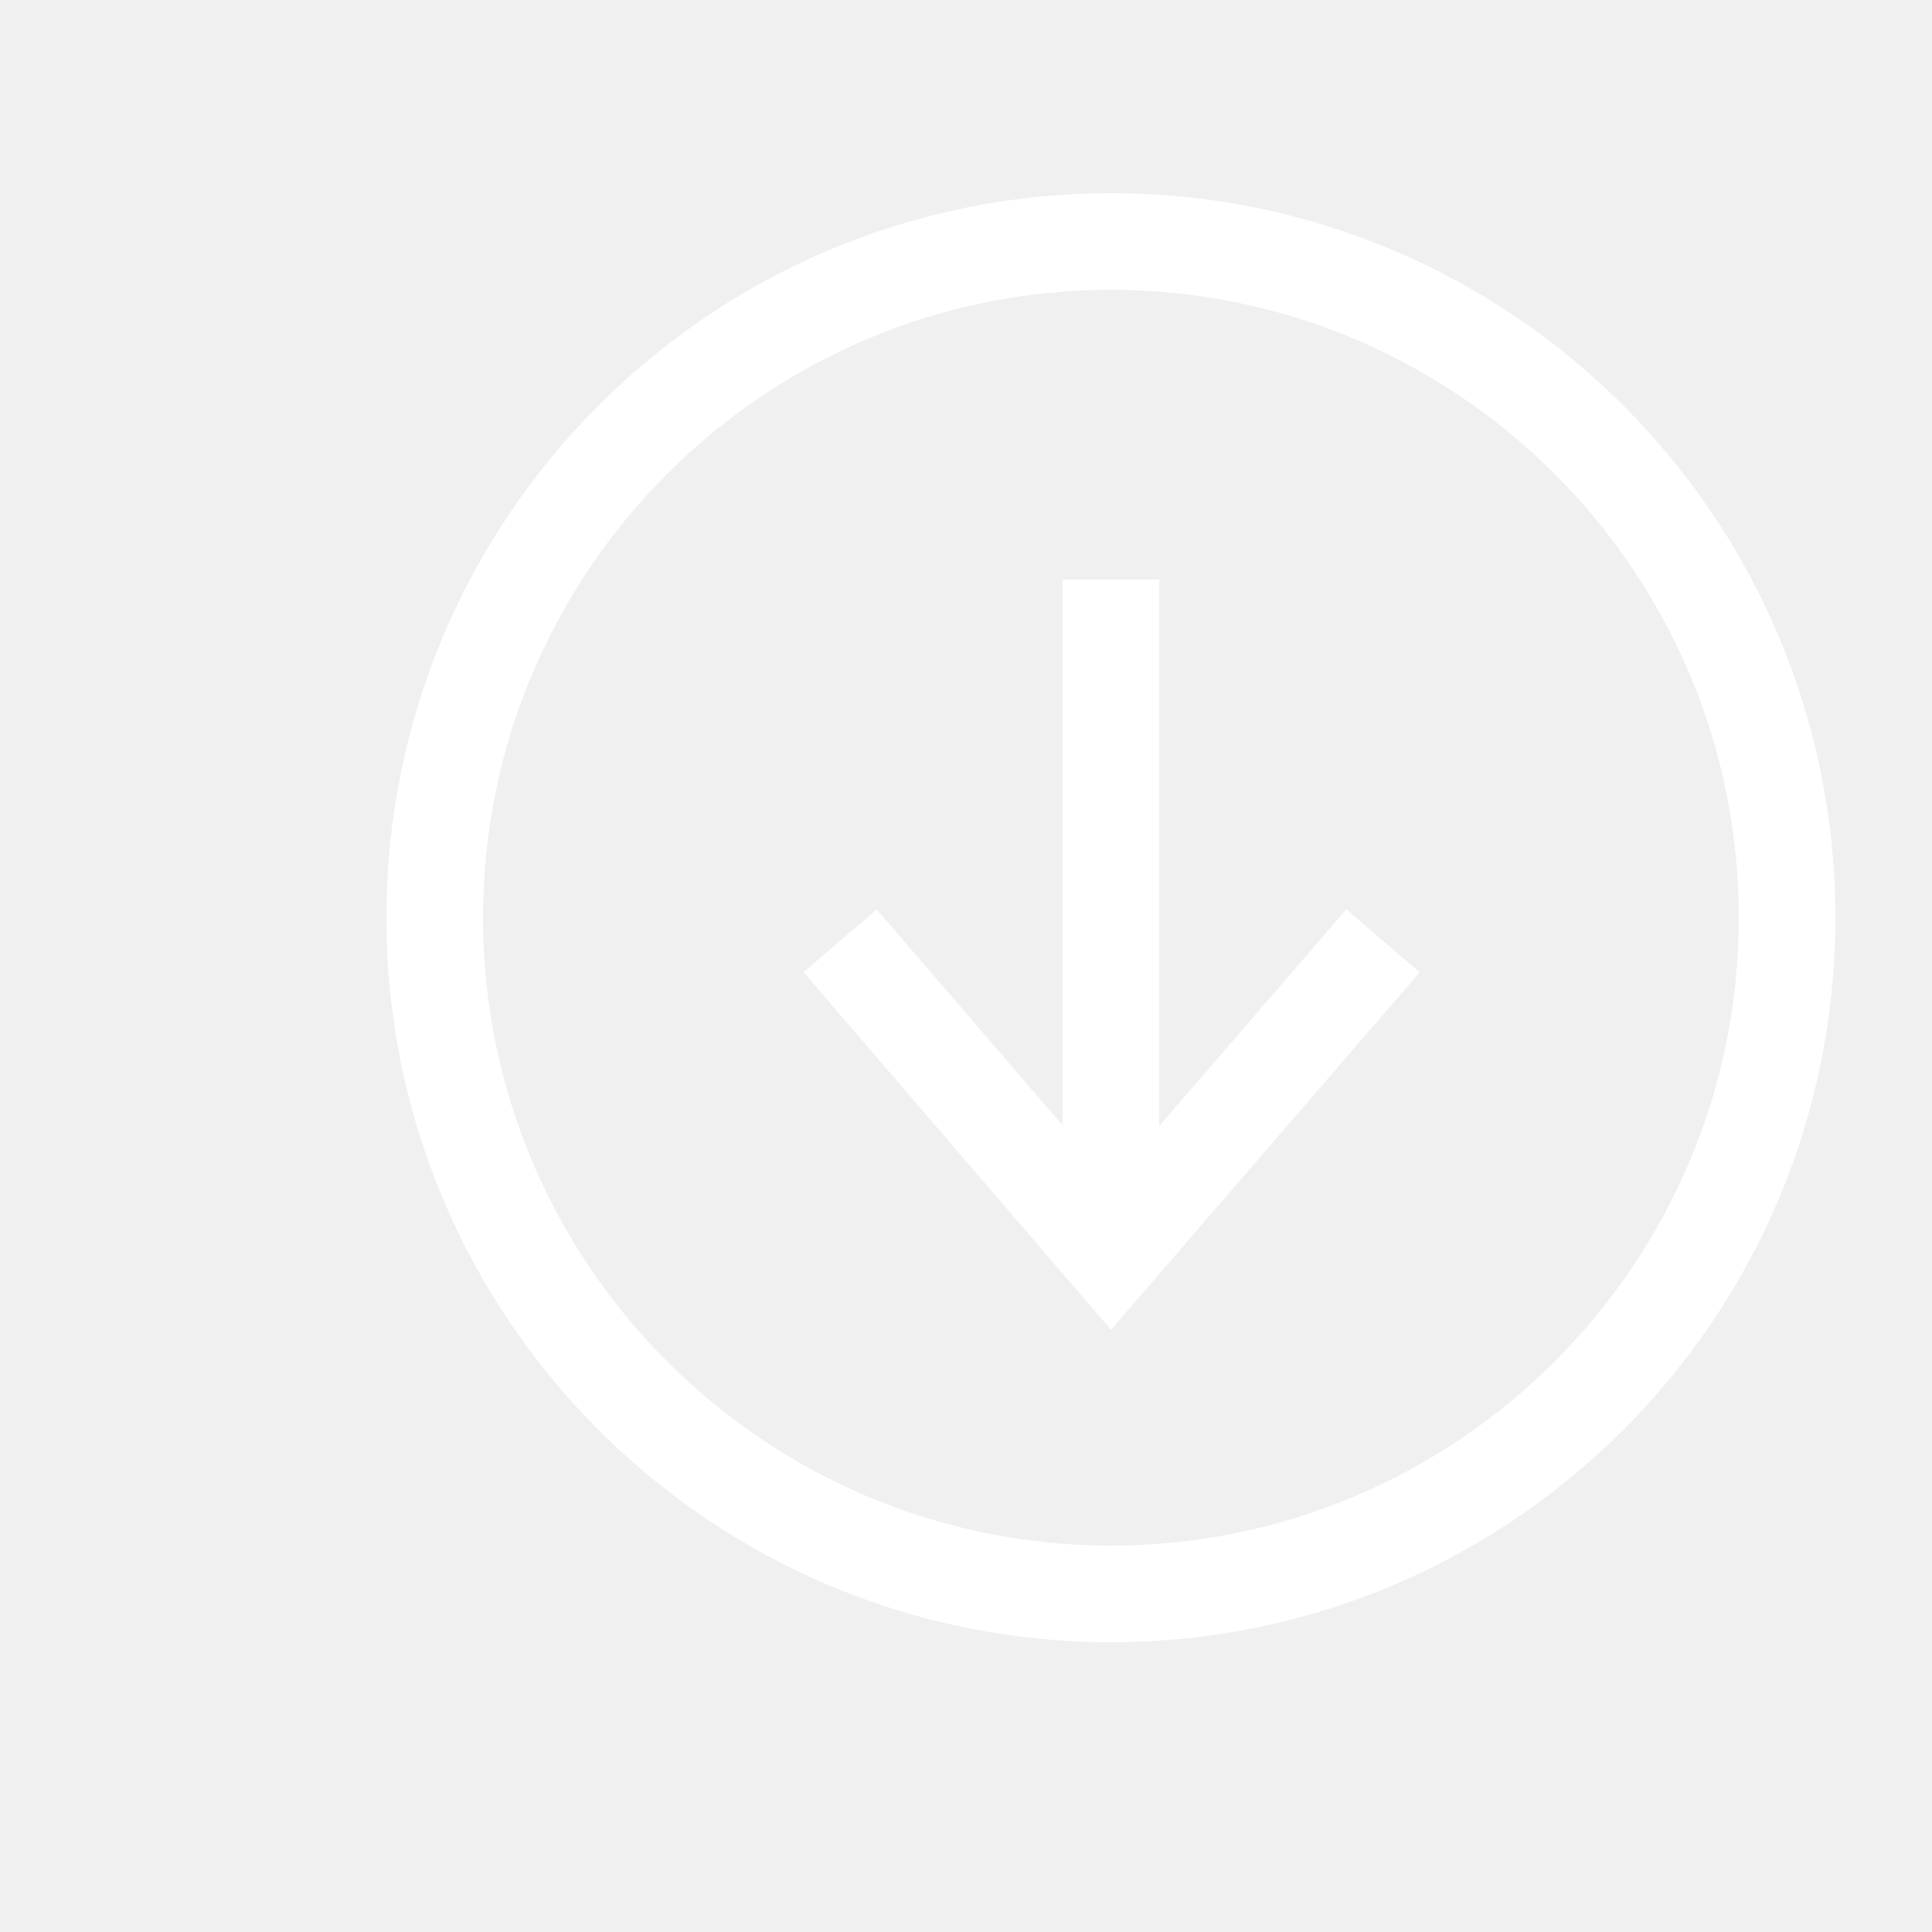
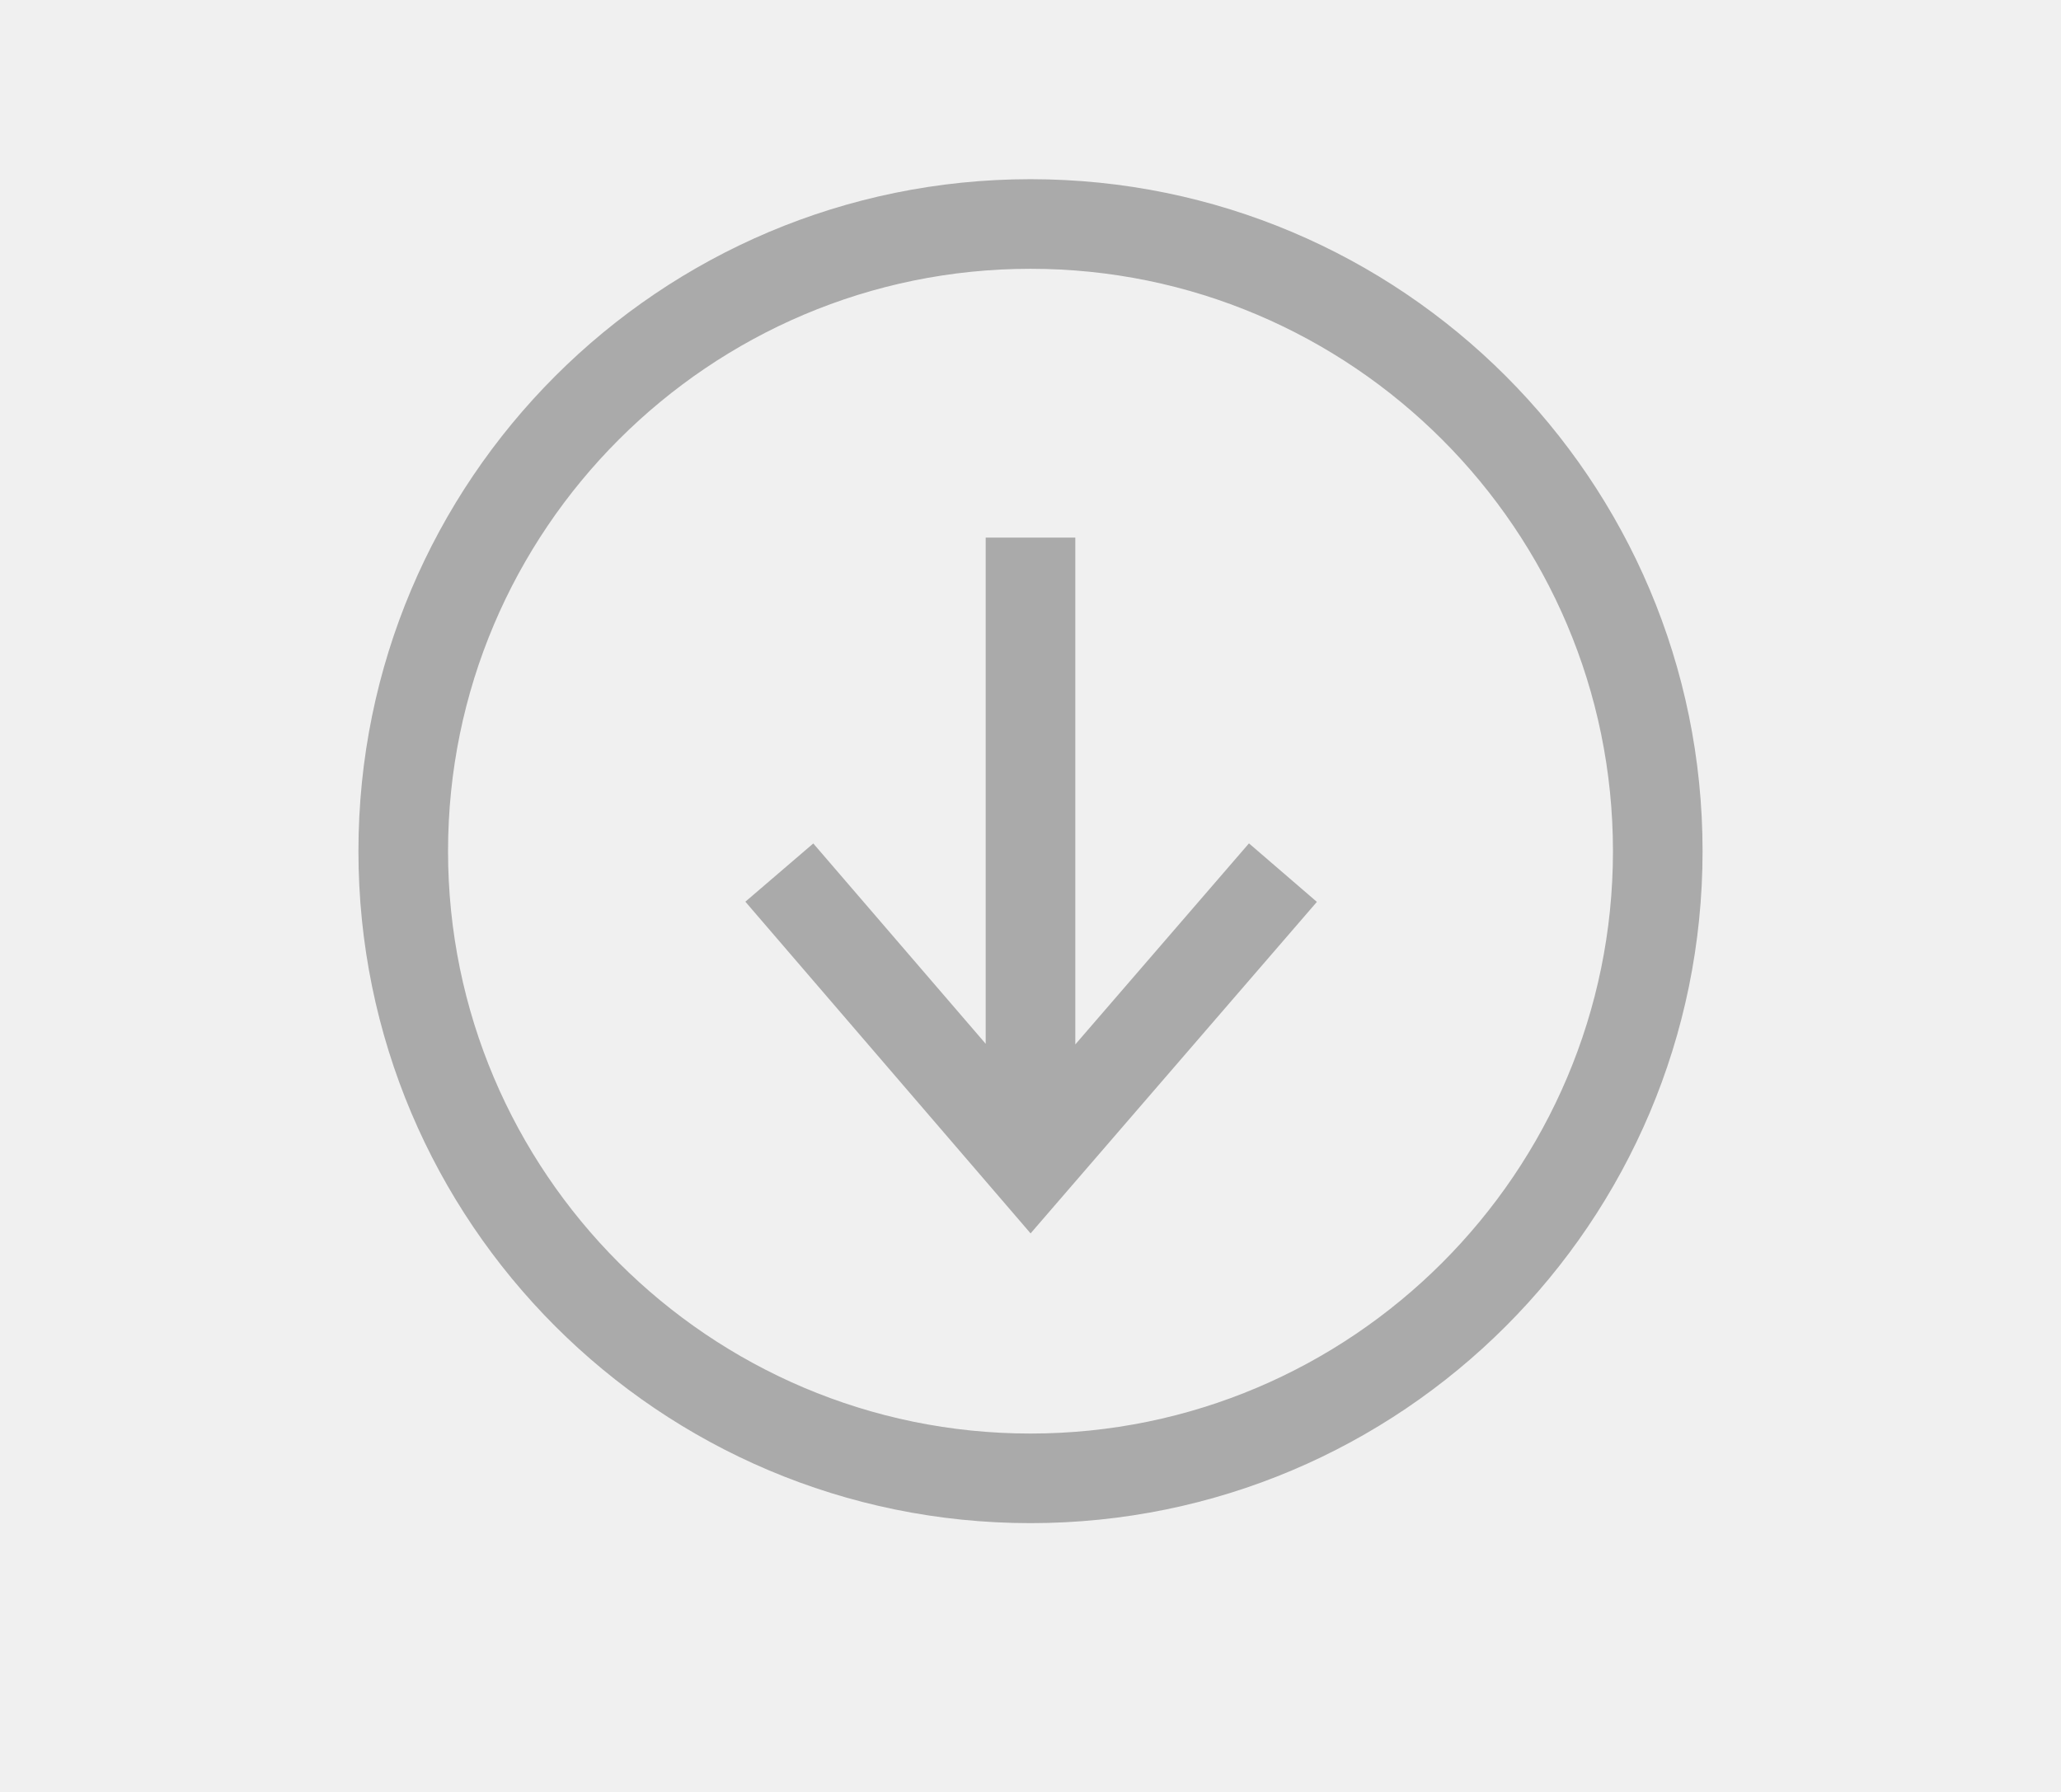
- <svg xmlns="http://www.w3.org/2000/svg" viewBox="0 0 20 20">
-   <path d="M12 11.657V6h-1v5.65L9.076 9.414l-.758.65 3.183 3.702 3.195-3.7-.758-.653L12 11.657zM11.5 2C7.358 2 4 5.358 4 9.5c0 4.142 3.358 7.5 7.5 7.5 4.142 0 7.5-3.358 7.5-7.5C19 5.358 15.642 2 11.5 2zm0 14C7.916 16 5 13.084 5 9.5S7.916 3 11.5 3 18 5.916 18 9.5 15.084 16 11.5 16z" fill="#ffffff" fill-rule="evenodd" />
+ <svg xmlns="http://www.w3.org/2000/svg" viewBox="0 0 23 20">
+   <path d="M12 11.657V6h-1v5.65L9.076 9.414l-.758.65 3.183 3.702 3.195-3.7-.758-.653L12 11.657zM11.5 2C7.358 2 4 5.358 4 9.5c0 4.142 3.358 7.5 7.5 7.5 4.142 0 7.5-3.358 7.5-7.5C19 5.358 15.642 2 11.5 2zm0 14C7.916 16 5 13.084 5 9.5S7.916 3 11.5 3 18 5.916 18 9.5 15.084 16 11.5 16z" fill="#aaaaaa" fill-rule="evenodd" />
</svg>
